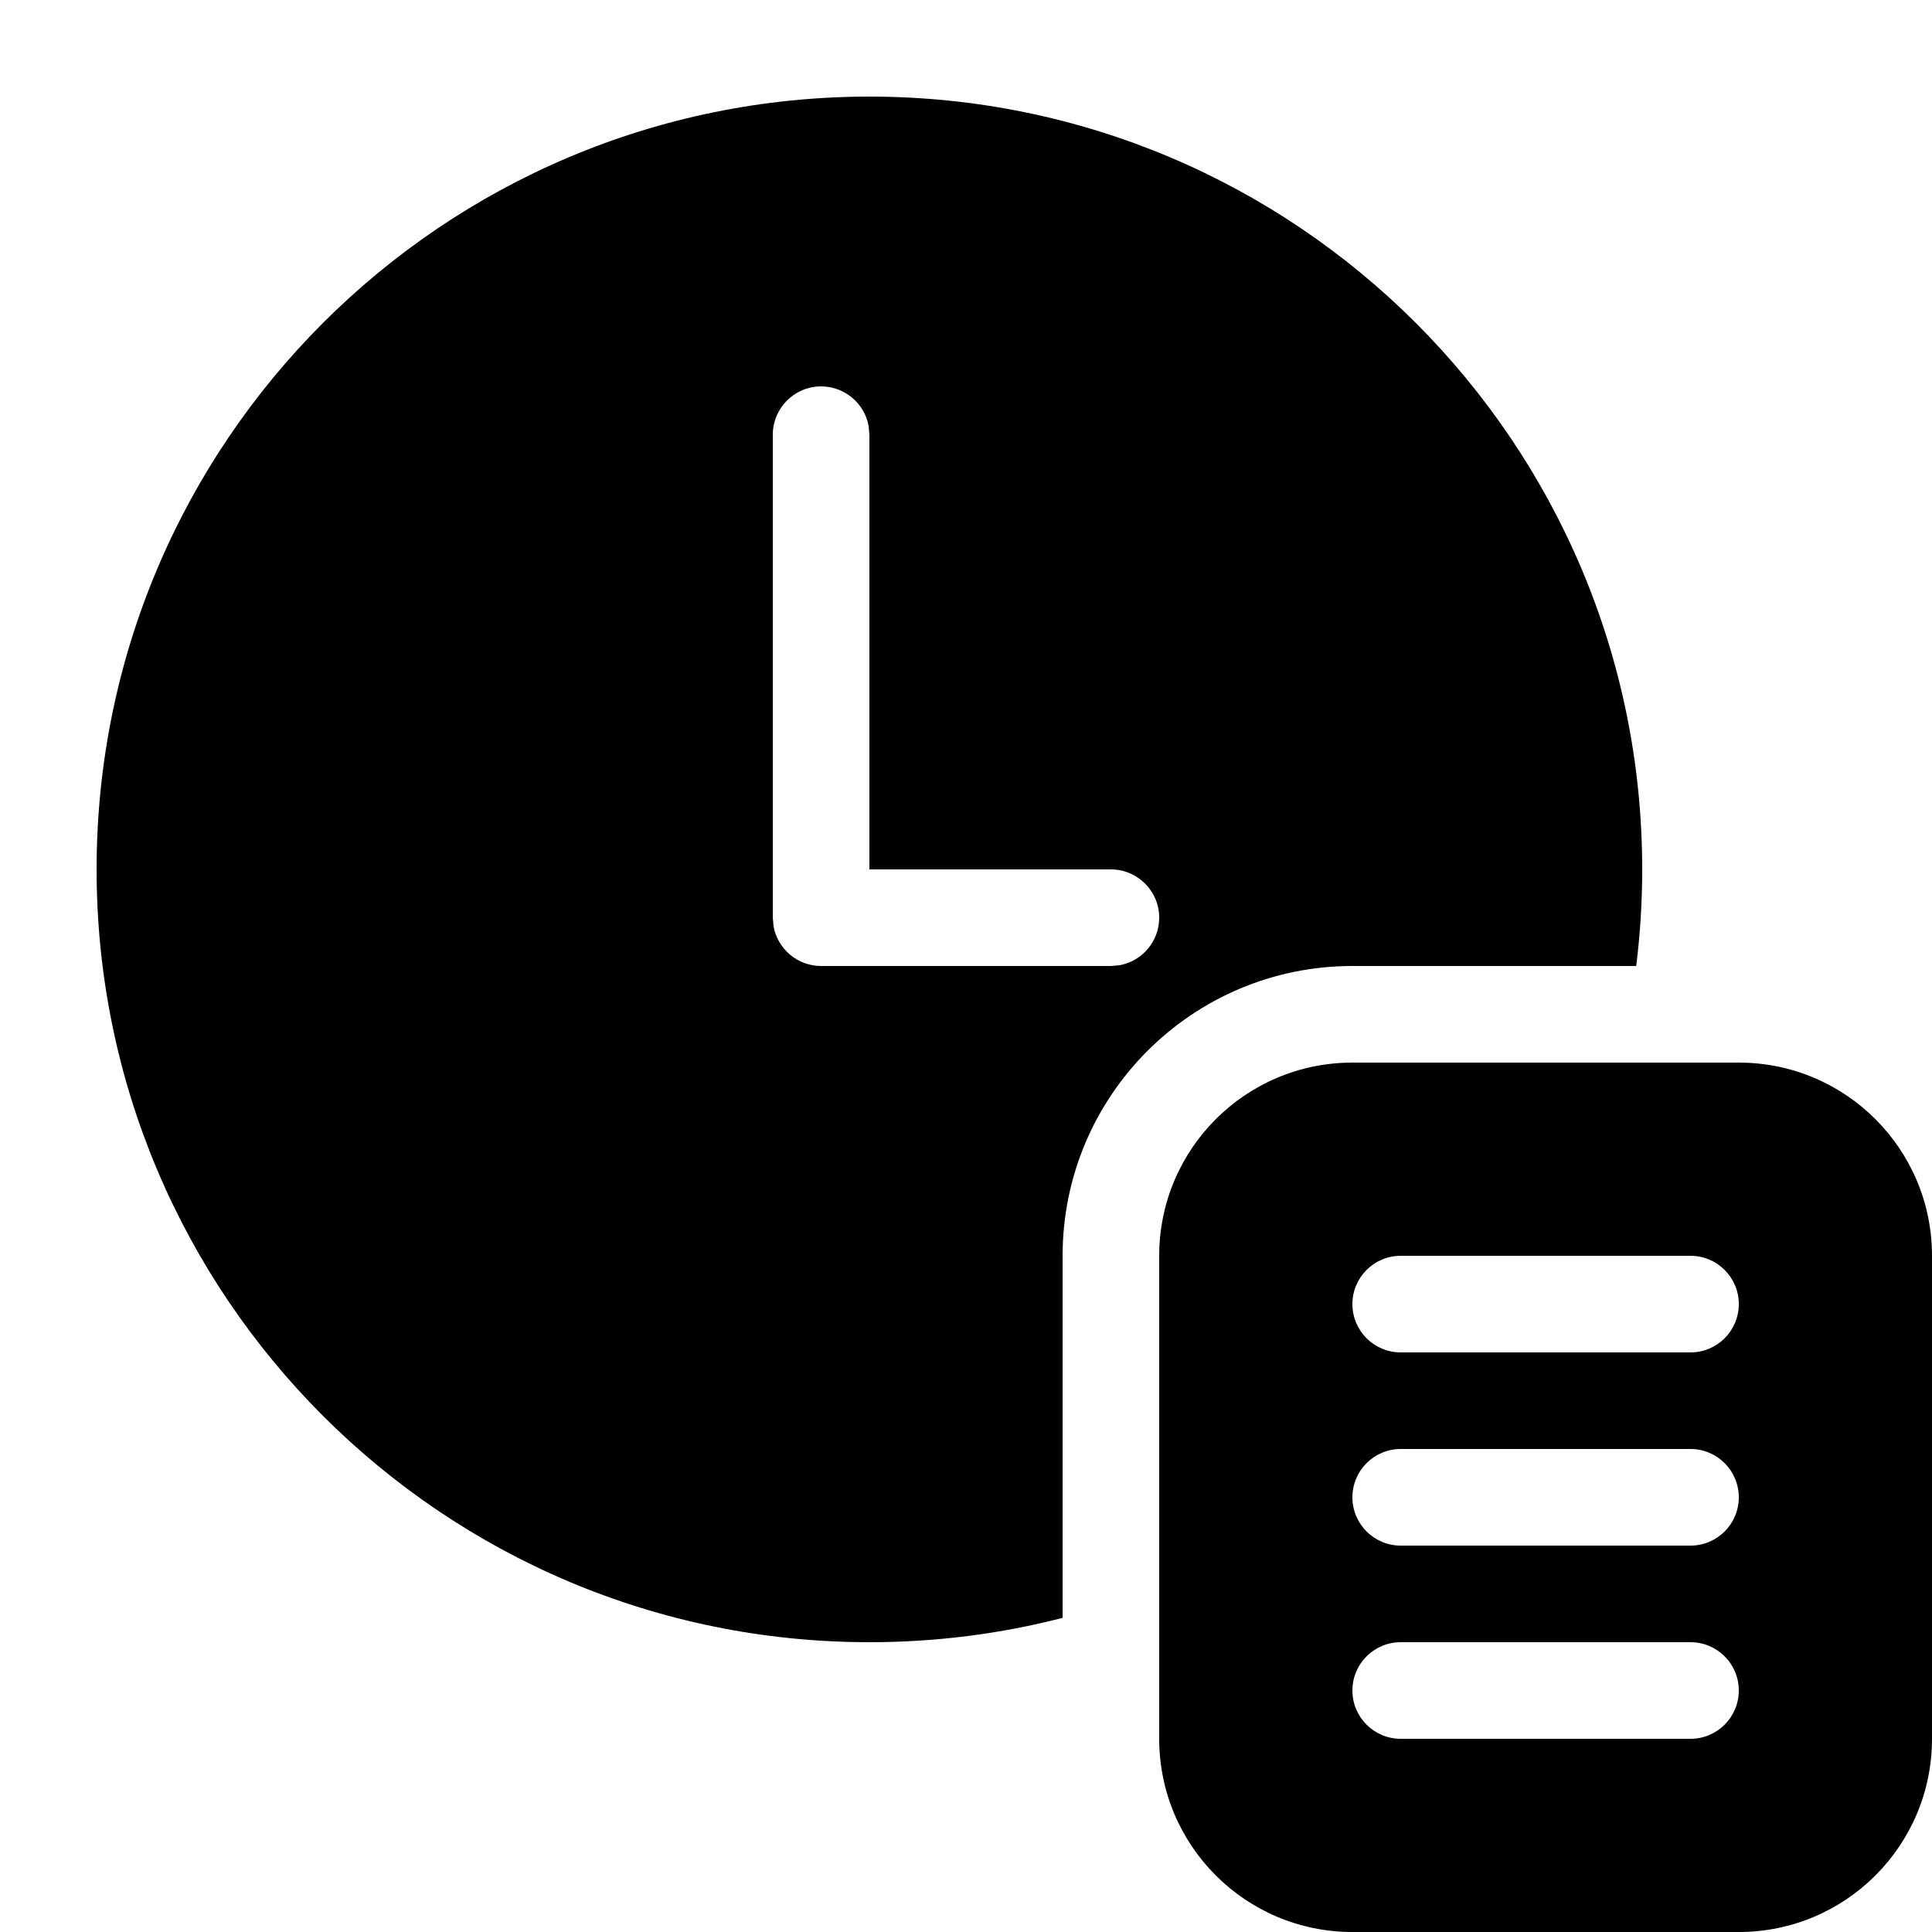
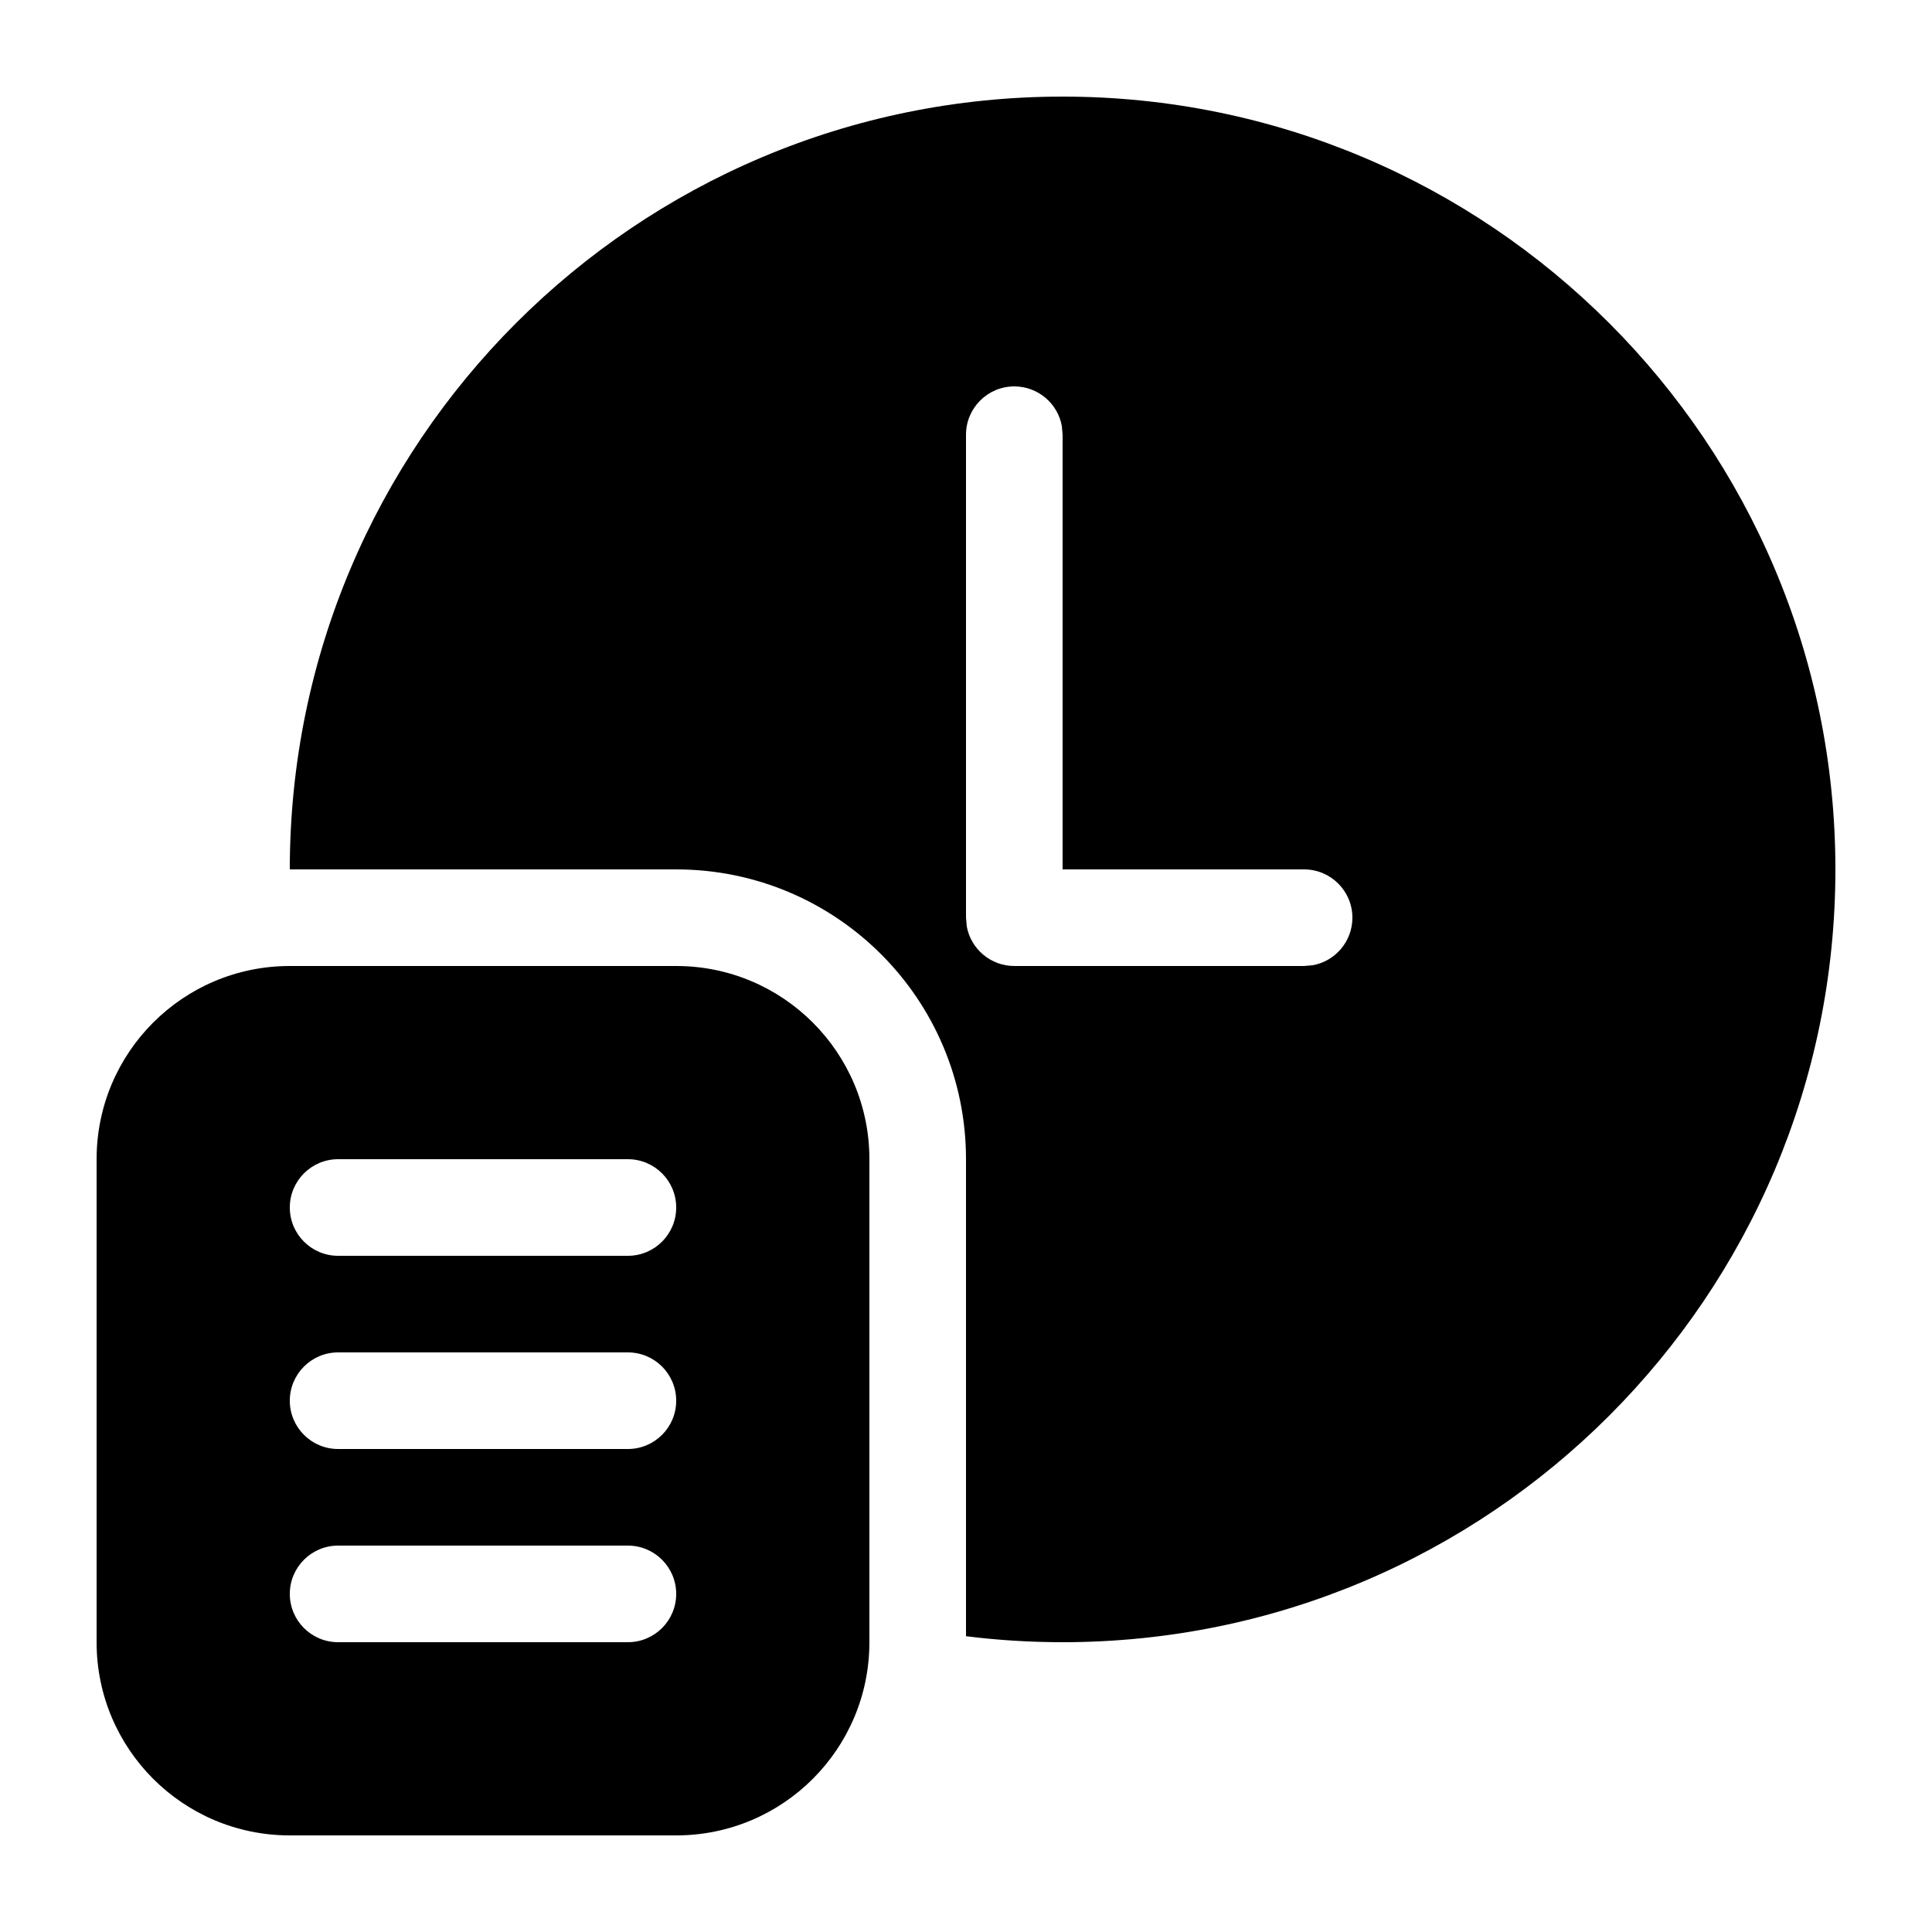
<svg xmlns="http://www.w3.org/2000/svg" viewBox="0 0 20 20" fill="none">
-   <path d="M17 9C17 4.582 13.418 1 9 1C4.582 1 1 4.582 1 9C1 13.418 4.582 17 9 17C9.691 17 10.361 16.913 11 16.748V13C11 11.343 12.343 10 14 10H16.938C16.979 9.672 17 9.339 17 9ZM8 4.5C8 4.224 8.224 4 8.5 4C8.745 4 8.95 4.177 8.992 4.41L9 4.5V9H11.5C11.776 9 12 9.224 12 9.5C12 9.745 11.823 9.95 11.59 9.992L11.5 10H8.5C8.255 10 8.05 9.823 8.008 9.59L8 9.5V4.5ZM18 11H14C12.895 11 12 11.895 12 13V18C12 19.105 12.895 20 14 20H18C19.105 20 20 19.105 20 18V13C20 11.895 19.105 11 18 11ZM17.5 18H14.5C14.224 18 14 17.776 14 17.5C14 17.224 14.224 17 14.5 17H17.5C17.776 17 18 17.224 18 17.5C18 17.776 17.776 18 17.5 18ZM17.5 16H14.5C14.224 16 14 15.776 14 15.5C14 15.224 14.224 15 14.5 15H17.5C17.776 15 18 15.224 18 15.5C18 15.776 17.776 16 17.5 16ZM17.5 14H14.5C14.224 14 14 13.776 14 13.5C14 13.224 14.224 13 14.5 13H17.5C17.776 13 18 13.224 18 13.5C18 13.776 17.776 14 17.5 14Z" fill="currentColor" />
+   <path d="M11 1C15.418 1 19 4.582 19 9C19 13.418 15.418 17 11 17C10.661 17 10.328 16.979 10 16.938V12C10 10.343 8.657 9 7 9H3C3 4.582 6.582 1 11 1ZM10.5 4C10.224 4 10 4.224 10 4.5V9.5L10.008 9.59C10.05 9.823 10.255 10 10.5 10H13.5L13.59 9.992C13.823 9.95 14 9.745 14 9.5C14 9.224 13.776 9 13.5 9H11V4.5L10.992 4.41C10.95 4.177 10.745 4 10.5 4ZM1 12C1 10.895 1.895 10 3 10H7C8.105 10 9 10.895 9 12V17C9 18.105 8.105 19 7 19H3C1.895 19 1 18.105 1 17V12ZM6.5 12H3.5C3.224 12 3 12.224 3 12.5C3 12.776 3.224 13 3.5 13H6.5C6.776 13 7 12.776 7 12.5C7 12.224 6.776 12 6.5 12ZM6.5 14H3.5C3.224 14 3 14.224 3 14.5C3 14.776 3.224 15 3.5 15H6.5C6.776 15 7 14.776 7 14.5C7 14.224 6.776 14 6.5 14ZM6.5 16H3.5C3.224 16 3 16.224 3 16.5C3 16.776 3.224 17 3.5 17H6.5C6.776 17 7 16.776 7 16.5C7 16.224 6.776 16 6.5 16Z" fill="currentColor" />
</svg>
